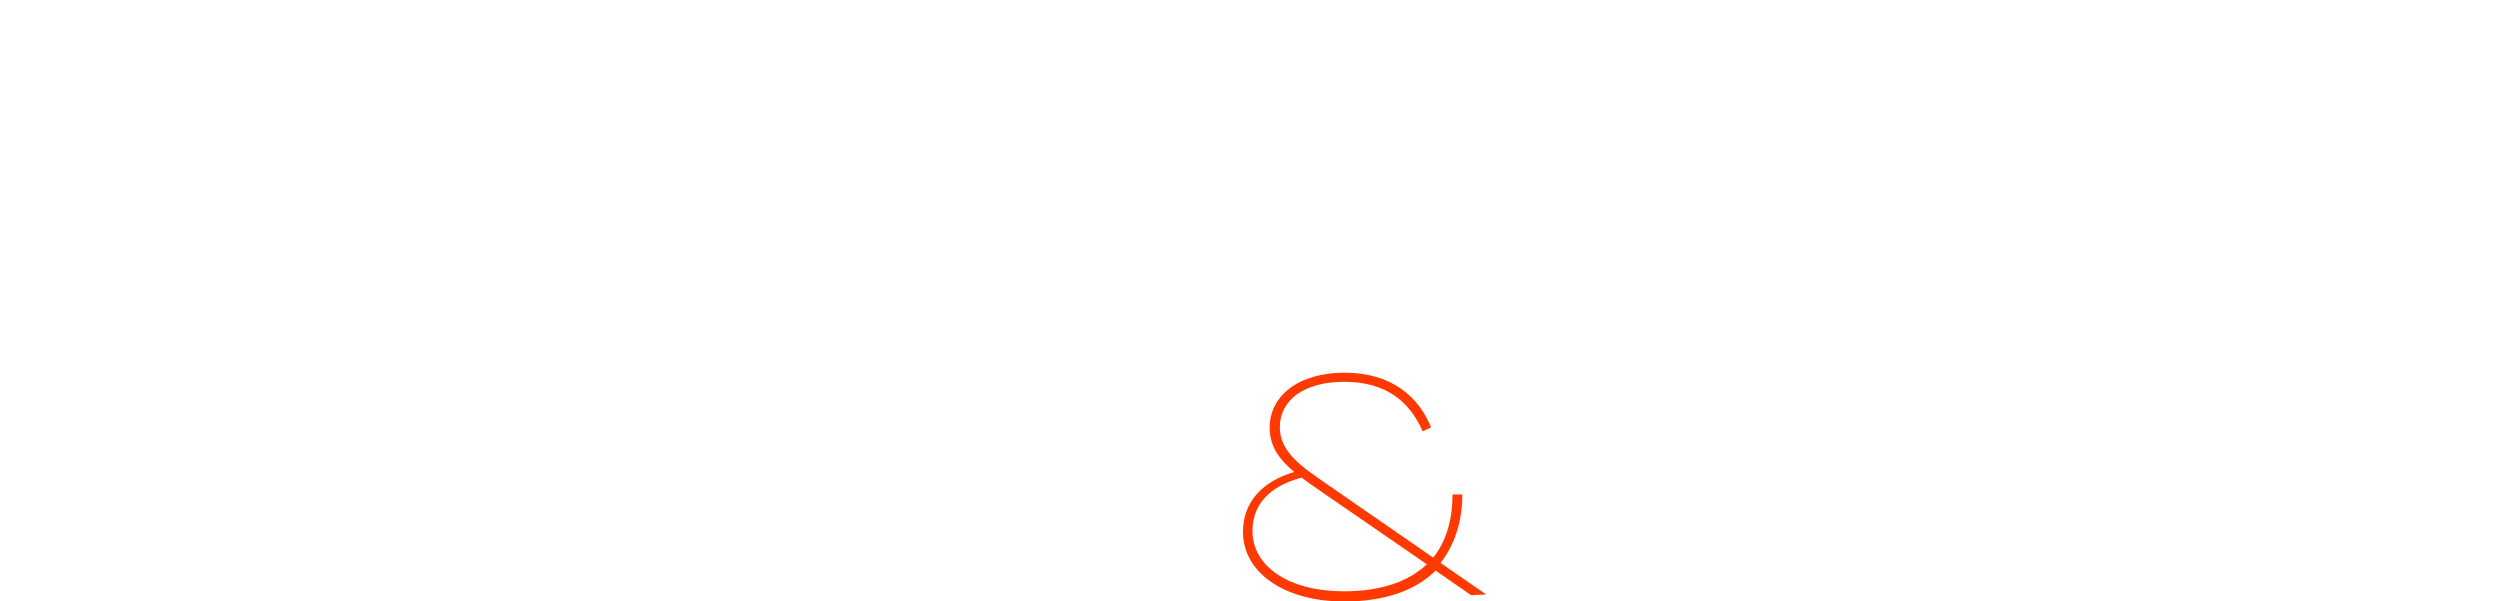
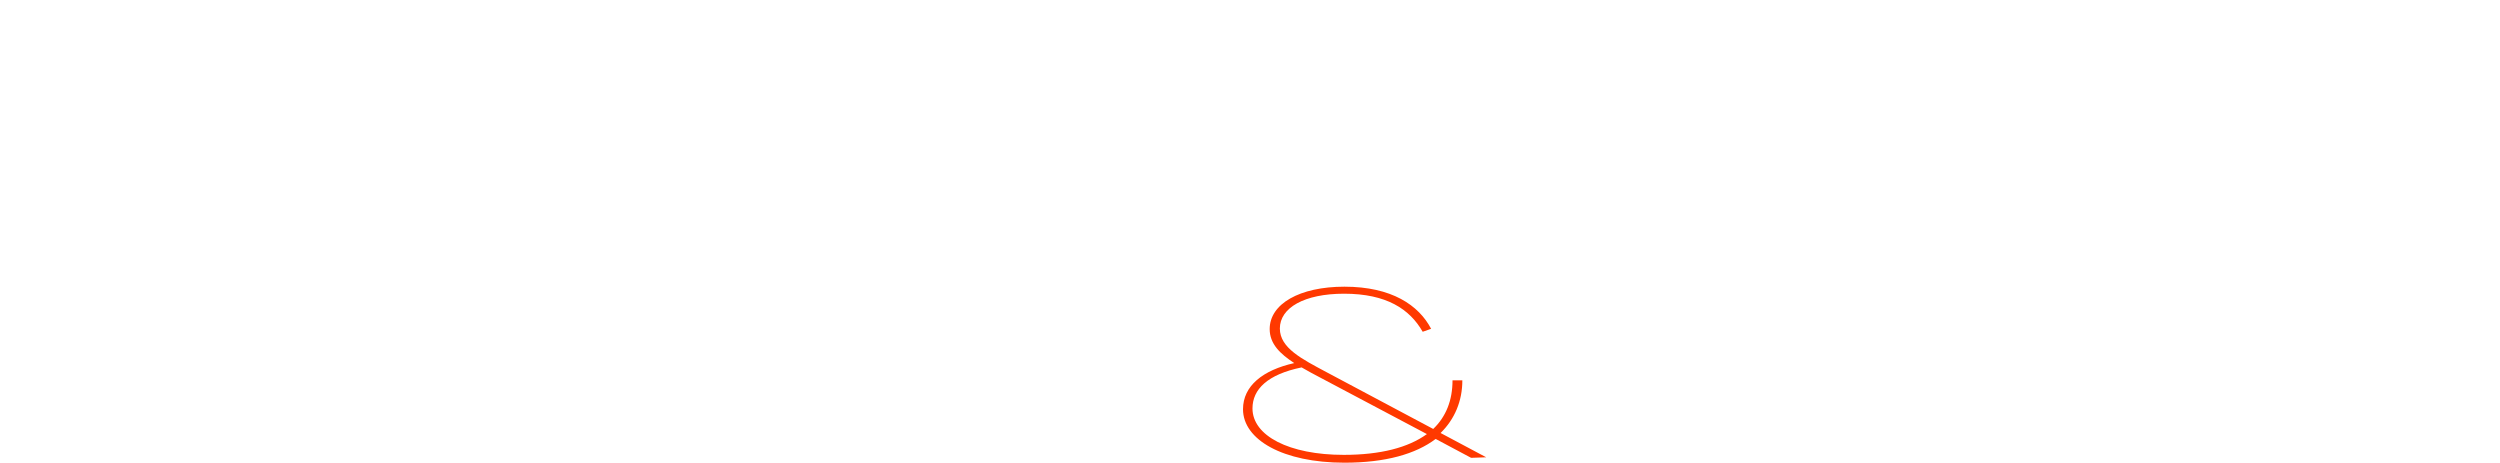
- <svg xmlns="http://www.w3.org/2000/svg" version="1.1" id="レイヤー_1" x="0px" y="0px" viewBox="0 0 712.4 171.2" style="enable-background:new 0 0 712.4 171.2;" xml:space="preserve">
+ <svg xmlns="http://www.w3.org/2000/svg" version="1.1" id="レイヤー_1" x="0px" y="0px" viewBox="0 0 926.1 171.2" style="enable-background:new 0 0 926.1 171.2;" xml:space="preserve">
  <style type="text/css">
	.st0{fill-rule:evenodd;clip-rule:evenodd;fill:#FF3900;}
</style>
-   <path id="_" class="st0" d="M423.5,169.4l-13-9c4-5.1,6.2-11.8,6.2-19.5h-2.8c0,7.3-1.8,13.4-5.5,18l-30.5-21.1  c-6.9-4.8-13.2-8.9-13.2-16.1c0-7.7,7-12.9,18.3-12.9c12.1,0,18.7,5.7,22.4,14.1l2.4-1.1c-3.5-8.7-11.2-15.6-24.7-15.6  c-12.8,0-21.3,6.4-21.3,15.7c0,5.5,3,9.2,7,12.6c-8.9,2.6-14.6,8.4-14.6,17.1c0,11.3,11.4,19.8,28.9,19.8c11.7,0,20.3-3.2,26-8.8  l10.1,7L423.5,169.4L423.5,169.4z M382.9,168.5c-15.6,0-26-7.1-26-17.2c0-7.1,4.3-12.6,14-15.2c1.6,1.2,3.4,2.5,5.2,3.7l30.5,21  C401.3,165.8,393.4,168.5,382.9,168.5L382.9,168.5z" />
+   <g transform="scale(1.3, 1)">
+     <path id="_" class="st0" d="M423.5,169.4l-13-9c4-5.1,6.2-11.8,6.2-19.5h-2.8c0,7.3-1.8,13.4-5.5,18l-30.5-21.1  c-6.9-4.8-13.2-8.9-13.2-16.1c0-7.7,7-12.9,18.3-12.9c12.1,0,18.7,5.7,22.4,14.1l2.4-1.1c-3.5-8.7-11.2-15.6-24.7-15.6  c-12.8,0-21.3,6.4-21.3,15.7c0,5.5,3,9.2,7,12.6c-8.9,2.6-14.6,8.4-14.6,17.1c0,11.3,11.4,19.8,28.9,19.8c11.7,0,20.3-3.2,26-8.8  l10.1,7L423.5,169.4L423.5,169.4z M382.9,168.5c-15.6,0-26-7.1-26-17.2c0-7.1,4.3-12.6,14-15.2c1.6,1.2,3.4,2.5,5.2,3.7l30.5,21  C401.3,165.8,393.4,168.5,382.9,168.5L382.9,168.5z" />
+   </g>
</svg>
